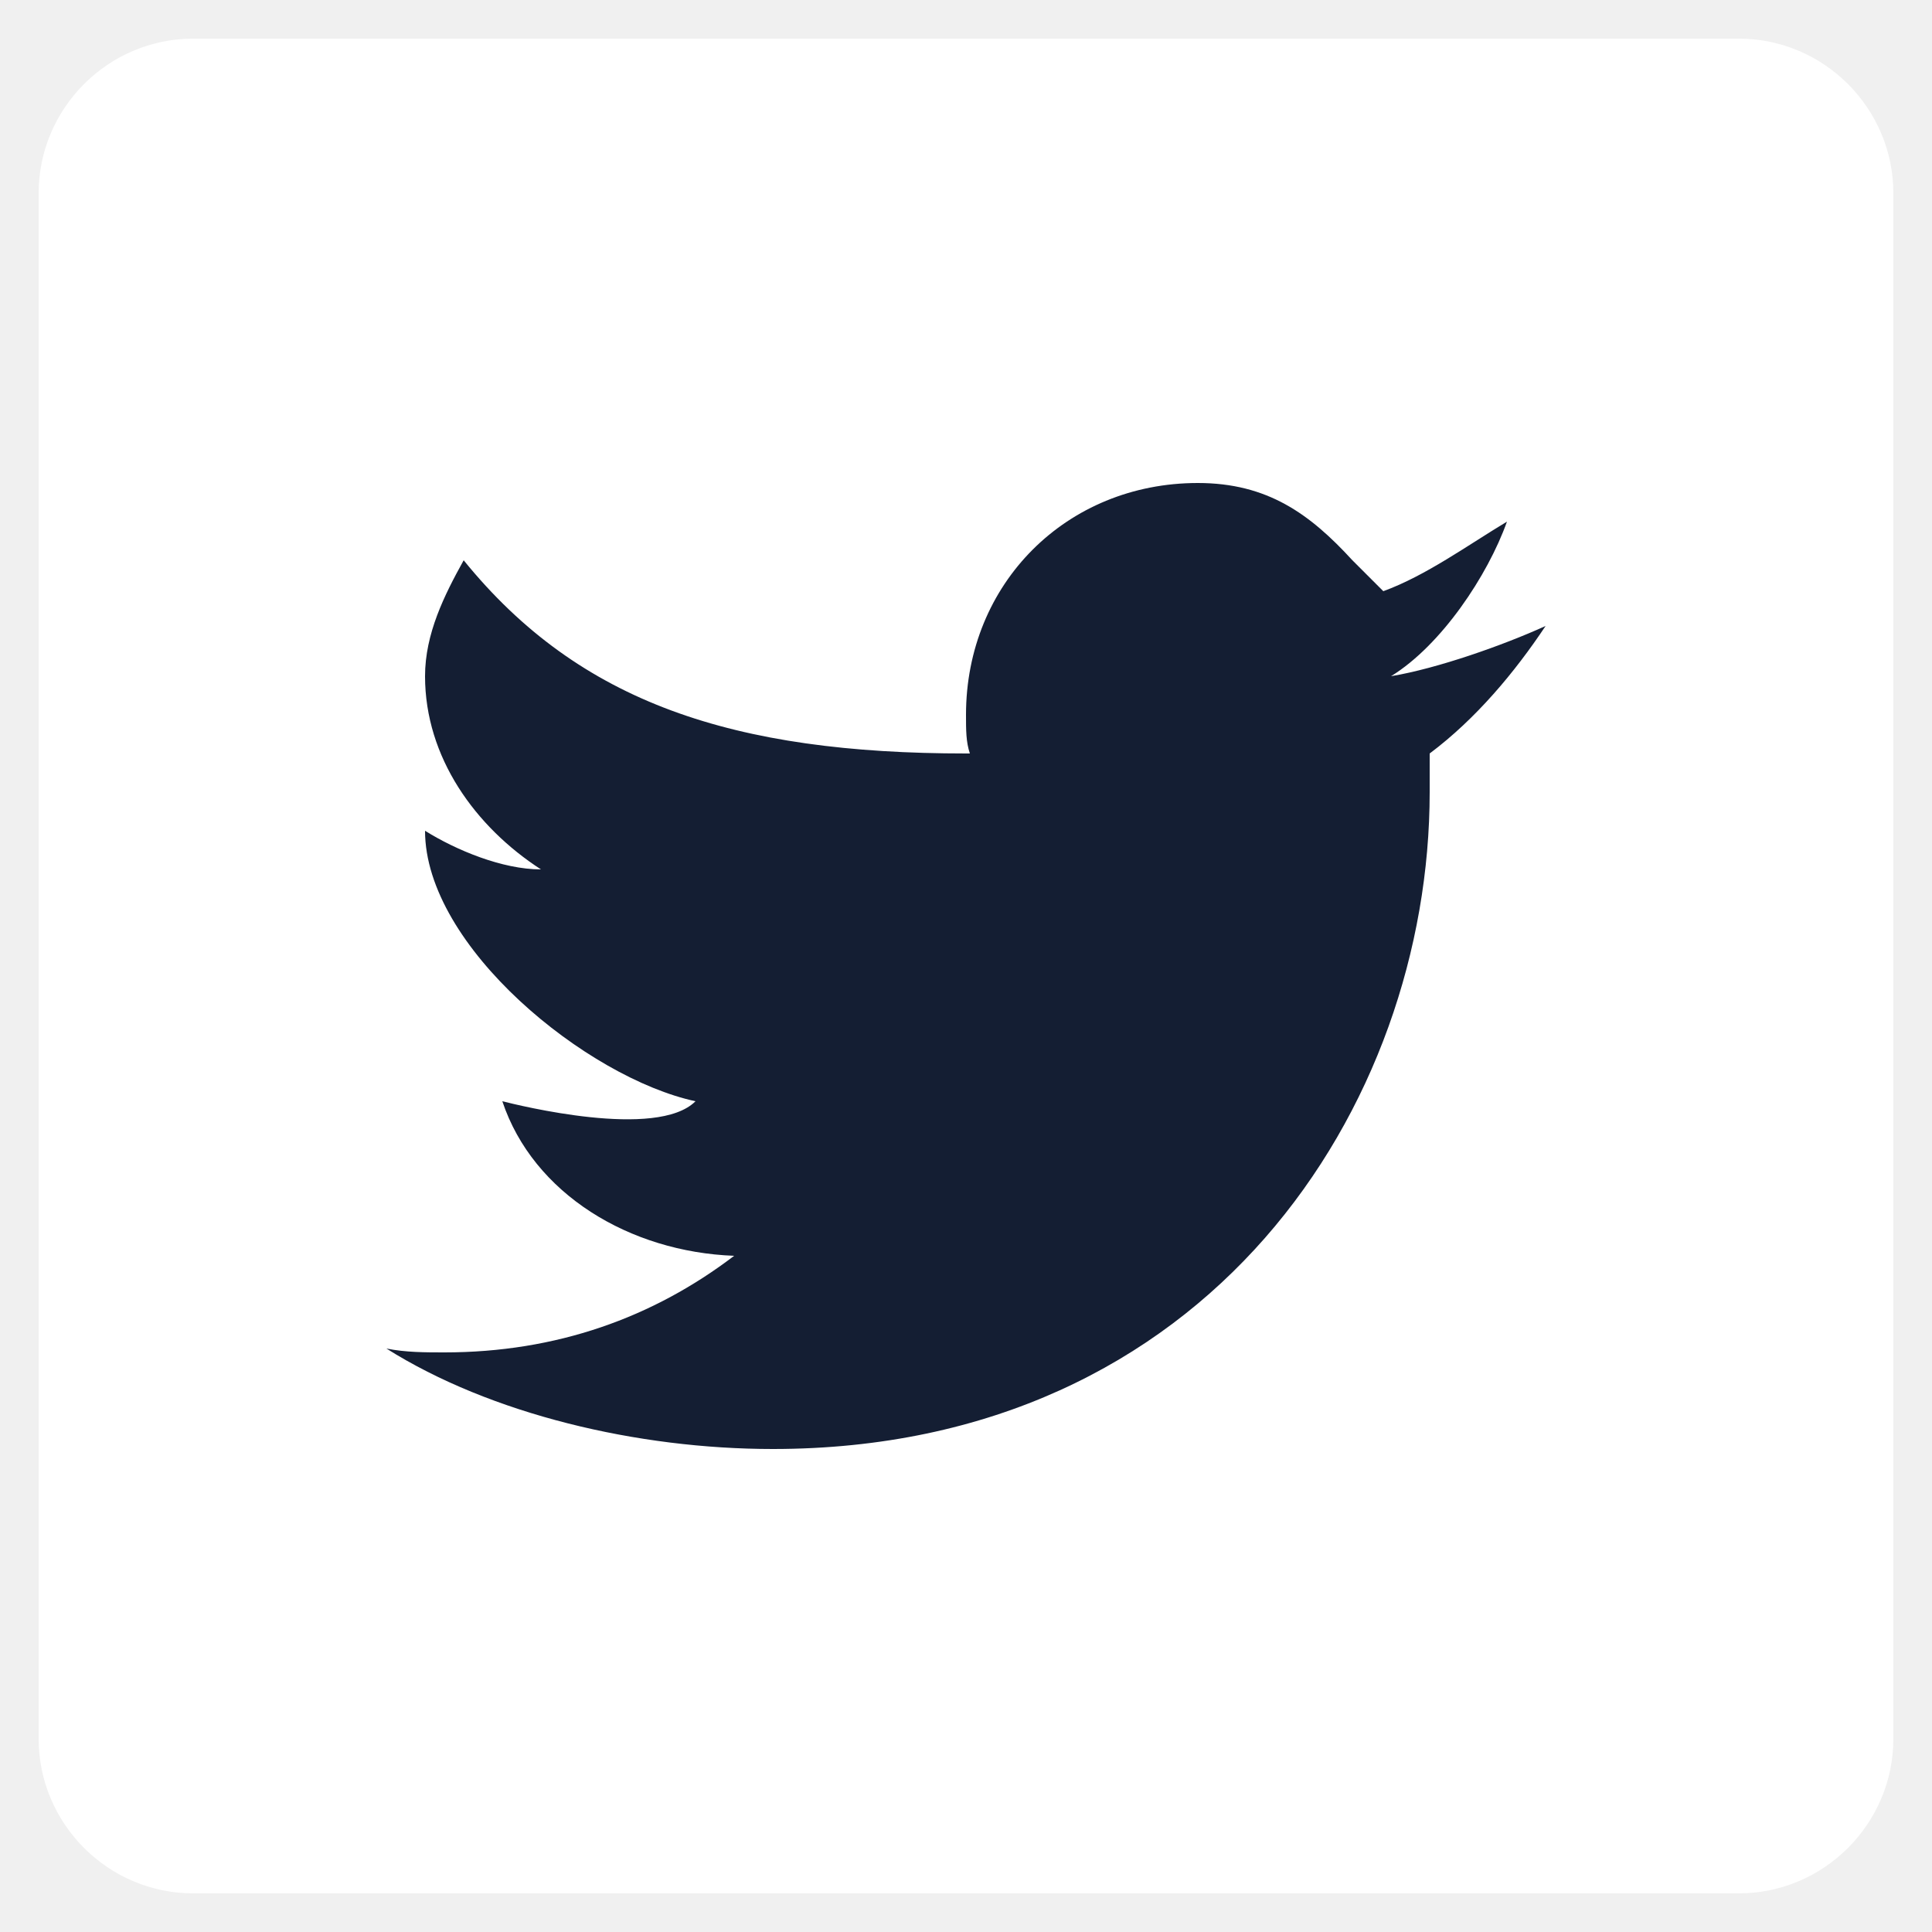
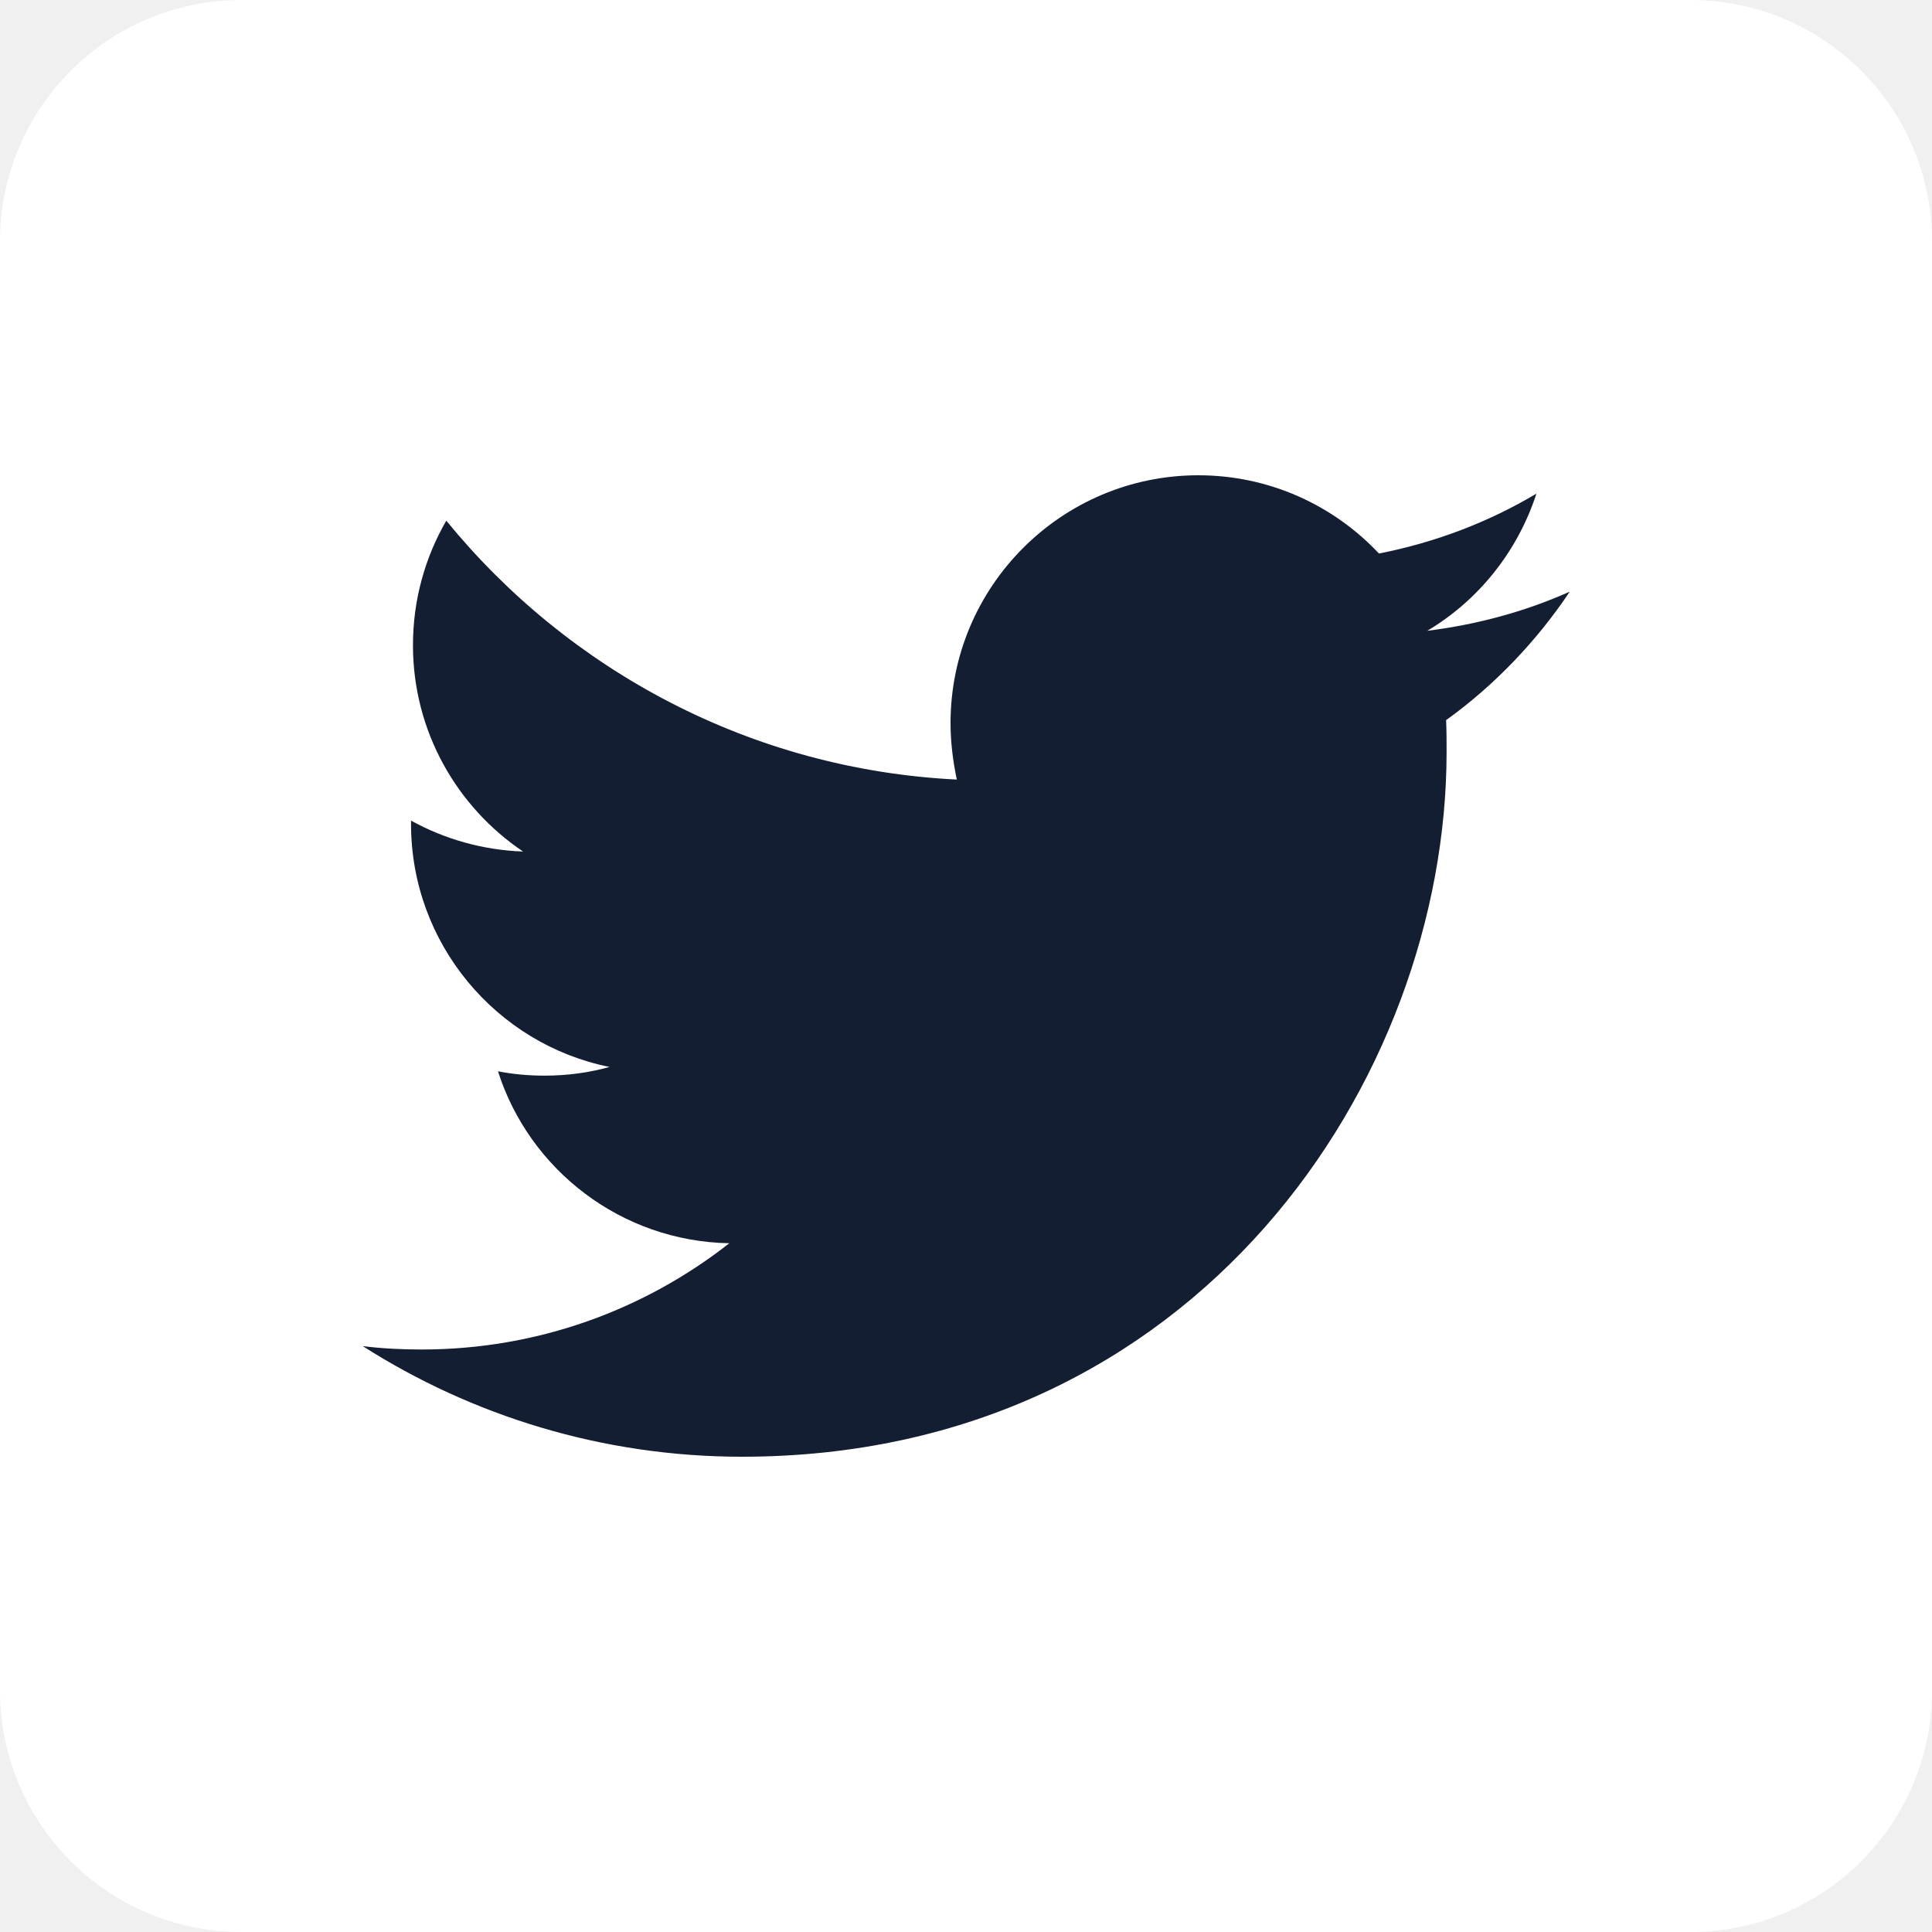
- <svg xmlns="http://www.w3.org/2000/svg" xmlns:xlink="http://www.w3.org/1999/xlink" version="1.1" preserveAspectRatio="xMidYMid meet" viewBox="0 0 640 640" width="25" height="25">
+ <svg xmlns="http://www.w3.org/2000/svg" xmlns:xlink="http://www.w3.org/1999/xlink" version="1.1" preserveAspectRatio="xMidYMid meet" viewBox="0 0 640 640" width="640" height="640">
  <defs>
-     <path d="M64 12.8C35.84 12.8 12.8 35.84 12.8 64C12.8 115.2 12.8 524.8 12.8 576C12.8 604.16 35.84 627.2 64 627.2C115.2 627.2 524.8 627.2 576 627.2C604.16 627.2 627.2 604.16 627.2 576C627.2 524.8 627.2 115.2 627.2 64C627.2 35.84 604.16 12.8 576 12.8C473.6 12.8 115.2 12.8 64 12.8Z" id="eWmKs3TQ4" />
-     <path d="M460.8 224C477.44 213.76 492.8 190.72 499.2 172.8C486.4 180.48 472.32 190.72 458.24 195.84C457.22 194.82 449.02 186.62 448 185.6C433.92 170.24 419.84 160 396.8 160C353.28 160 320 193.28 320 236.8C320 241.92 320 245.76 321.28 249.6C321.15 249.6 320.13 249.6 320 249.6C243.2 249.6 192 232.96 153.6 185.6C147.2 197.12 140.8 209.92 140.8 224C140.8 250.88 157.44 273.92 179.2 288C166.4 288 151.04 281.6 140.8 275.2C140.8 313.6 194.56 357.12 230.4 364.8C217.6 377.6 171.52 366.08 166.4 364.8C176.64 395.52 208.64 414.72 243.2 416C216.32 436.48 184.32 448 147.2 448C140.8 448 134.4 448 128 446.72C162.56 468.48 211.2 480 256 480C400.64 480 473.6 366.08 473.6 262.4C473.6 258.56 473.6 253.44 473.6 249.6C488.96 238.08 501.76 222.72 512 207.36C497.92 213.76 476.16 221.44 460.8 224Z" id="kgPB1PI6c" />
+     <path d="M80 640C35.84 640 0 604.16 0 560C0 512 0 128 0 80C0 35.84 35.84 0 80 0C128 0 512 0 560 0C604.16 0 640 35.84 640 80C640 128 640 512 640 560C640 604.16 604.16 640 560 640C464 640 128 640 80 640Z" id="b37WGcODeP" />
+     <path d="M245.76 482.56C396.64 482.56 479.2 357.44 479.2 249.12C479.2 245.6 479.2 242.08 479.04 238.56C495.04 227.04 508.96 212.48 520 196C505.28 202.56 489.44 206.88 472.8 208.96C489.76 198.88 502.72 182.72 508.96 163.52C493.12 172.96 475.52 179.68 456.8 183.36C441.76 167.36 420.48 157.44 396.96 157.44C351.68 157.44 314.88 194.24 314.88 239.52C314.88 245.92 315.68 252.16 316.96 258.24C248.8 254.88 188.32 222.08 147.84 172.48C140.8 184.64 136.8 198.72 136.8 213.76C136.8 242.24 151.36 267.36 173.28 282.08C159.84 281.6 147.2 277.92 136.16 271.84C136.16 272.16 136.16 272.48 136.16 272.96C136.16 312.64 164.48 345.92 201.92 353.44C195.04 355.36 187.84 356.32 180.32 356.32C175.04 356.32 169.92 355.84 164.96 354.88C175.36 387.52 205.76 411.2 241.6 411.84C213.44 433.92 178.08 447.04 139.68 447.04C133.12 447.04 126.56 446.72 120.16 445.92C156.32 468.96 199.52 482.56 245.76 482.56" id="d210qtMjHE" />
  </defs>
  <g>
    <g>
      <g>
-         <use xlink:href="#eWmKs3TQ4" opacity="1" fill="#ffffff" fill-opacity="1" />
+         <use xlink:href="#b37WGcODeP" opacity="1" fill="#ffffff" fill-opacity="1" />
        <g>
-           <use xlink:href="#eWmKs3TQ4" opacity="1" fill-opacity="0" stroke="#000000" stroke-width="1" stroke-opacity="0" />
+           <use xlink:href="#b37WGcODeP" opacity="1" fill-opacity="0" stroke="#000000" stroke-width="1" stroke-opacity="0" />
        </g>
      </g>
      <g>
-         <use xlink:href="#kgPB1PI6c" opacity="1" fill="#141e33" fill-opacity="1" />
+         <use xlink:href="#d210qtMjHE" opacity="1" fill="#141e33" fill-opacity="1" />
        <g>
-           <use xlink:href="#kgPB1PI6c" opacity="1" fill-opacity="0" stroke="#000000" stroke-width="1" stroke-opacity="0" />
+           <use xlink:href="#d210qtMjHE" opacity="1" fill-opacity="0" stroke="#000000" stroke-width="1" stroke-opacity="0" />
        </g>
      </g>
    </g>
  </g>
</svg>
